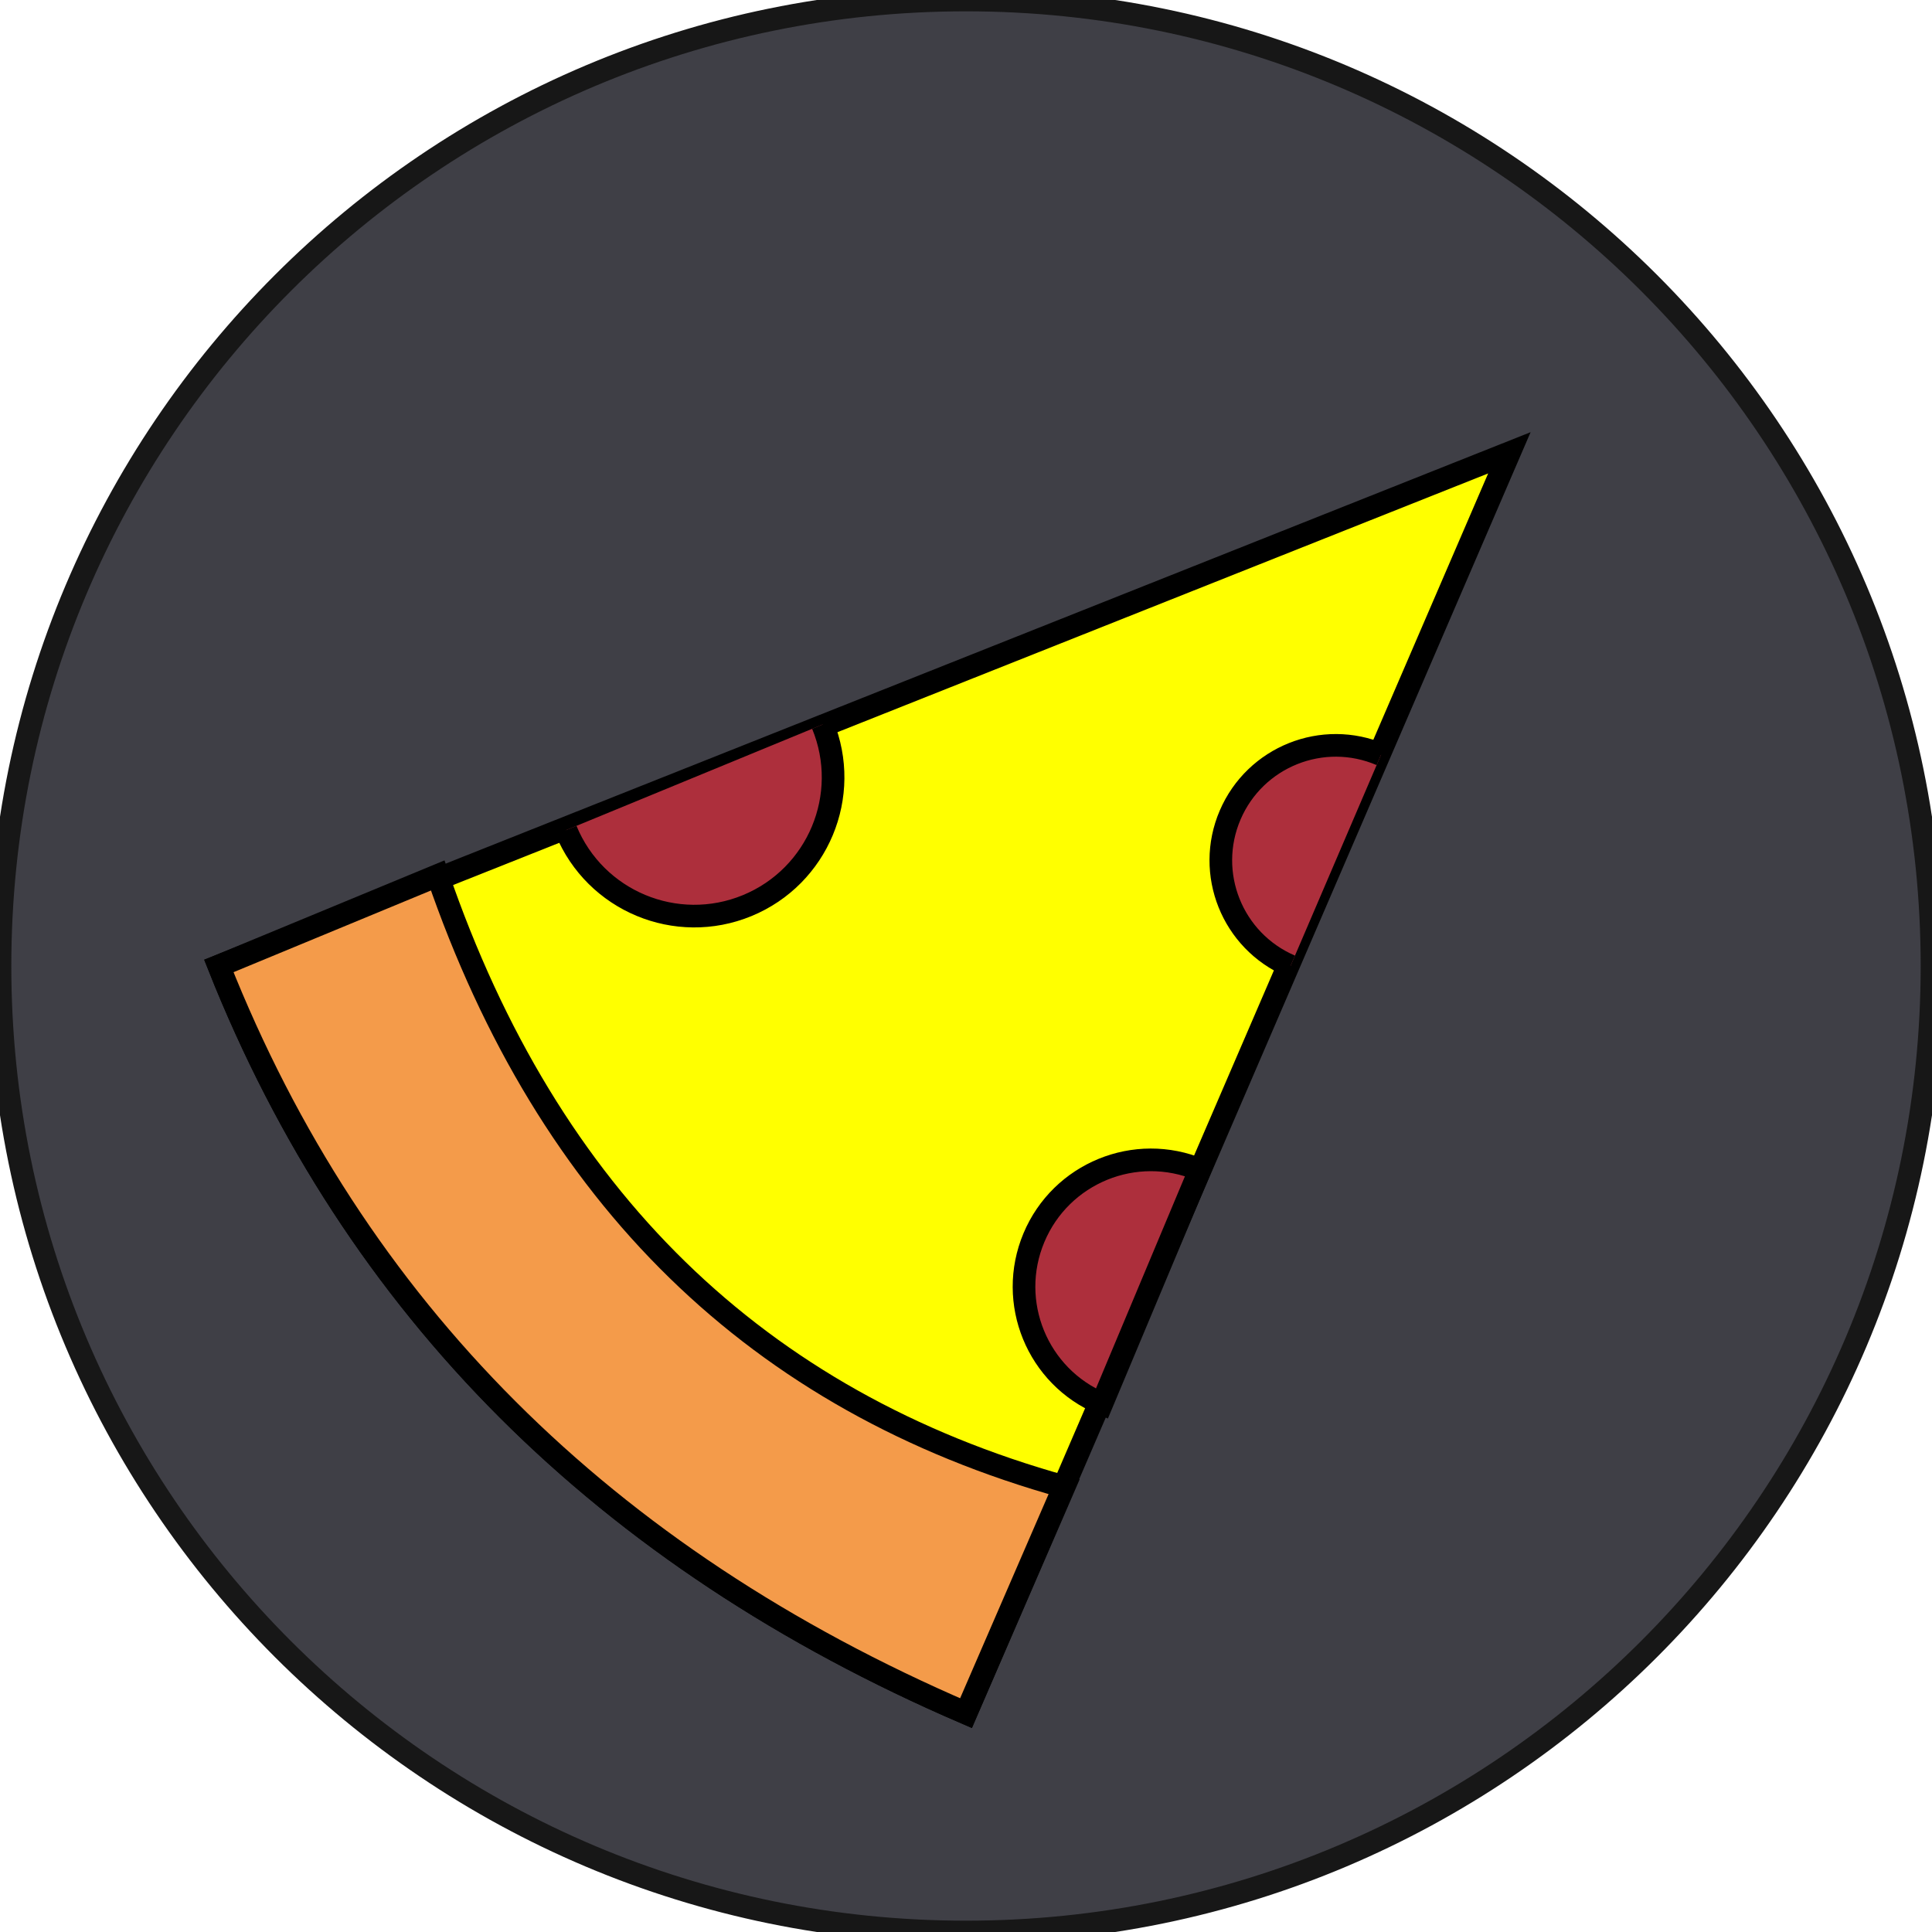
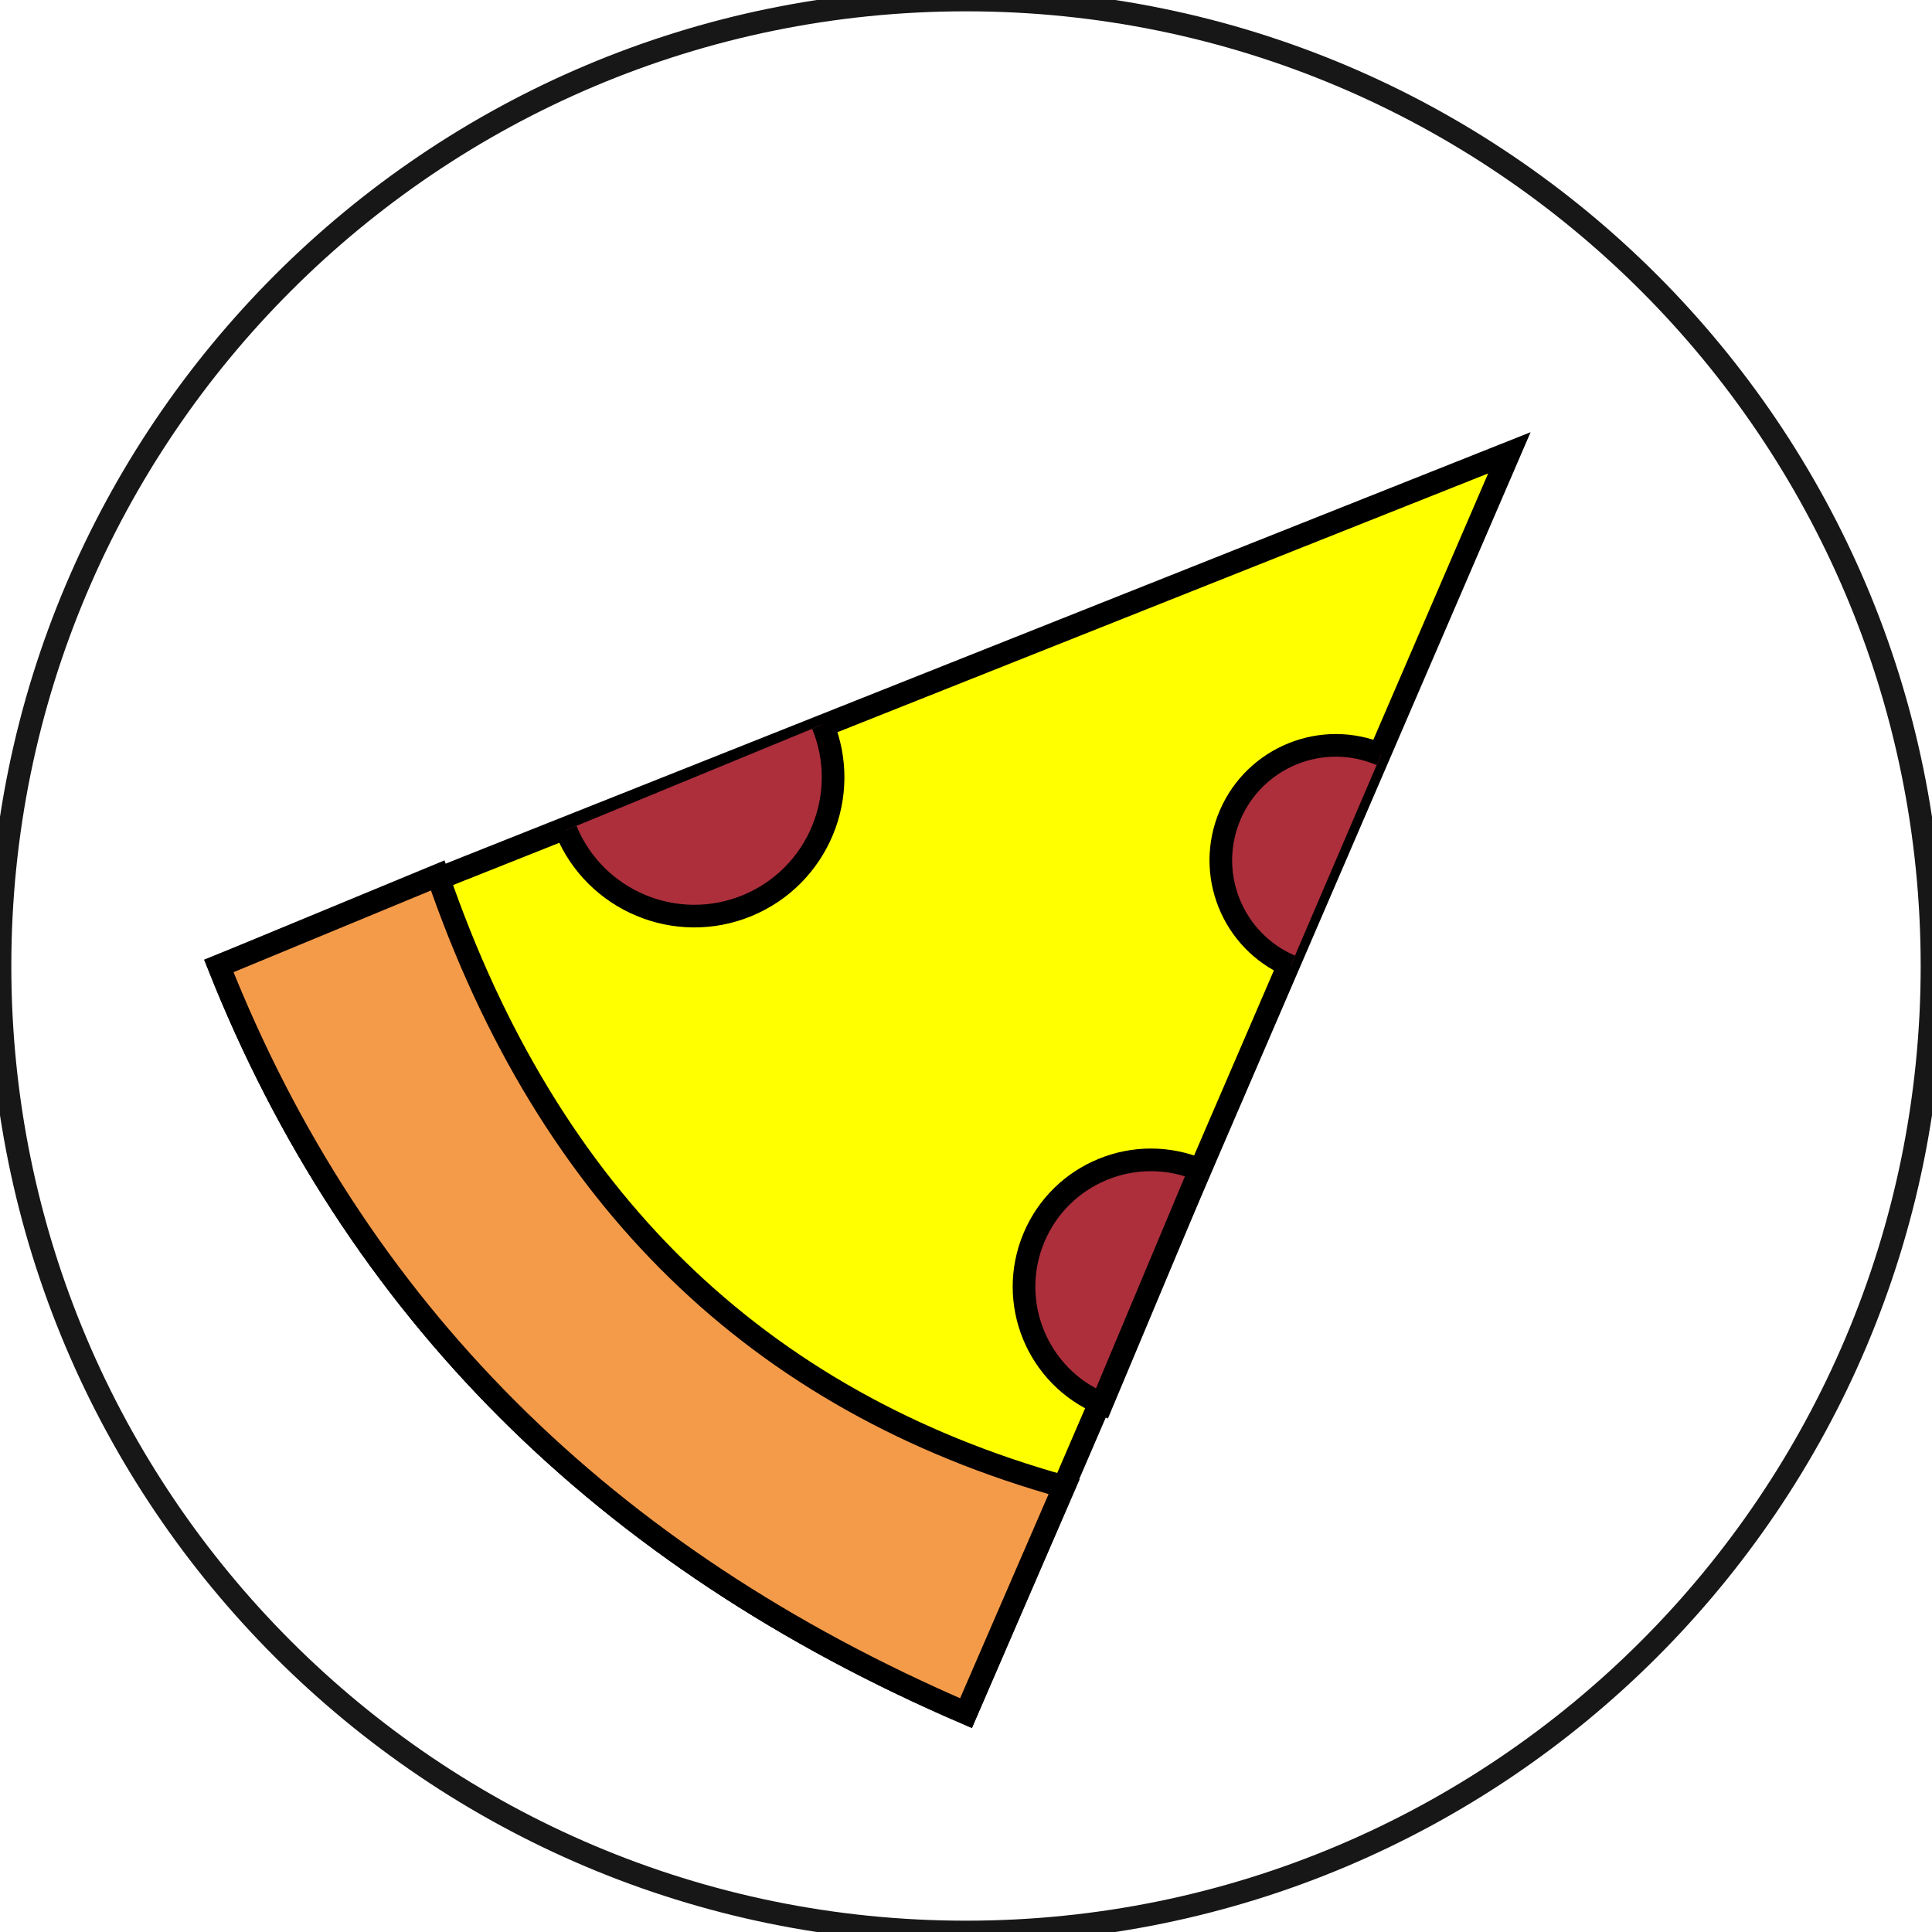
<svg xmlns="http://www.w3.org/2000/svg" viewBox="0 0 256 256">
-   <circle cx="128" cy="128" r="128" stroke="#171717" stroke-width="3" fill="#3F3F46" />
+   <circle cx="128" cy="128" r="128" stroke="#171717" stroke-width="3" fill="transparent" />
  <path d=" M29,128 L200,60 L128,227 Q56,196, 29,128 Z" fill="yellow" stroke="black" stroke-width="3" />
  <path d=" M183,100 A15 15 0 1 0 171 128 M109,96 A15 15 0 0 1 75 110 M159,155 A15 15 0 1 0 146 186 Z" fill="#AD2F3C" stroke="black" stroke-width="3" />
  <path d=" M29,128 L58,116 Q80,180 141,197 L128,227 Q56,196, 29,128 Z" fill="#F49B4A" stroke="black" stroke-width="3" />
</svg>
